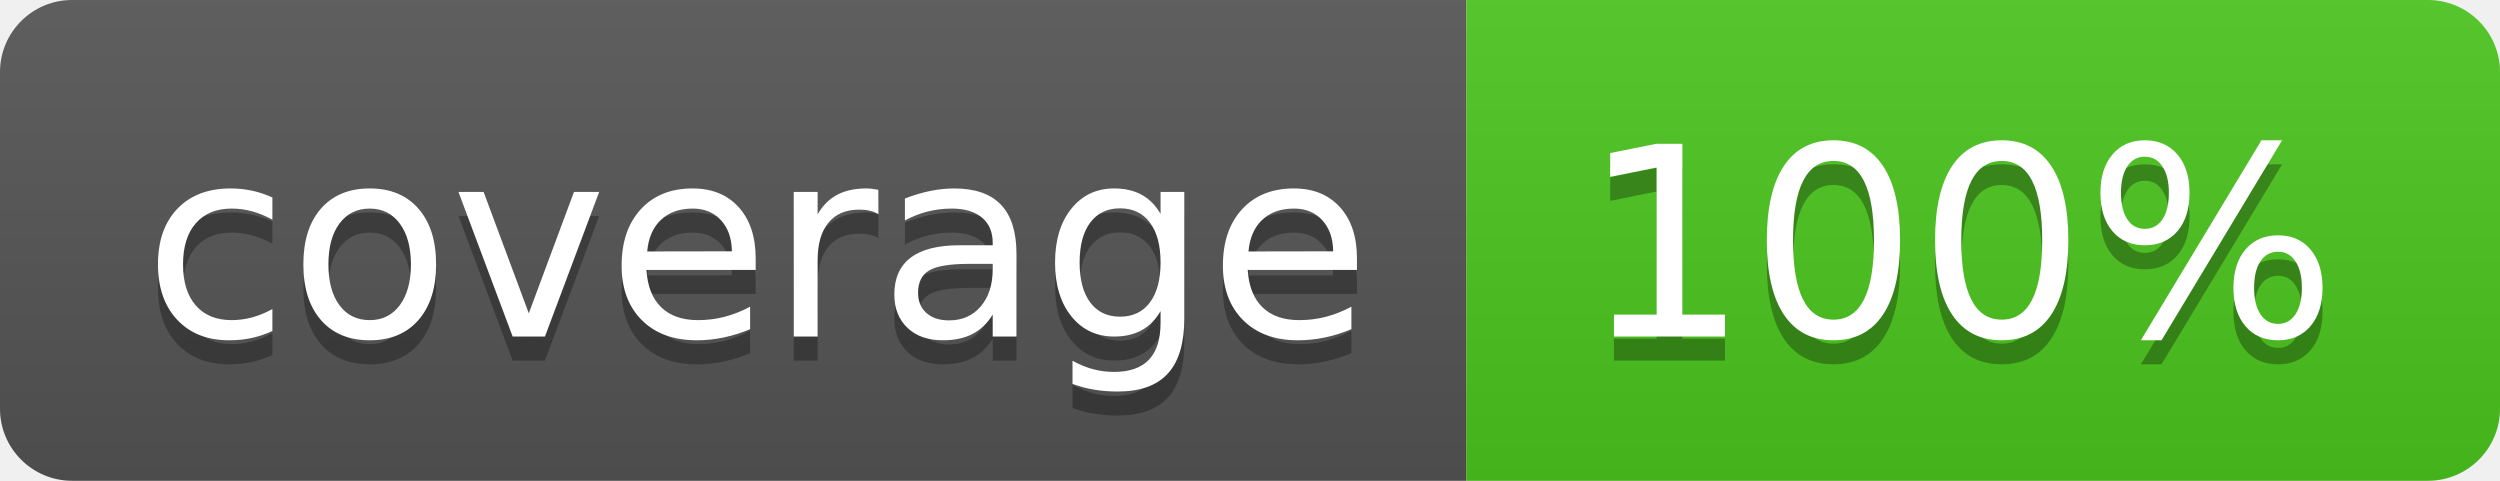
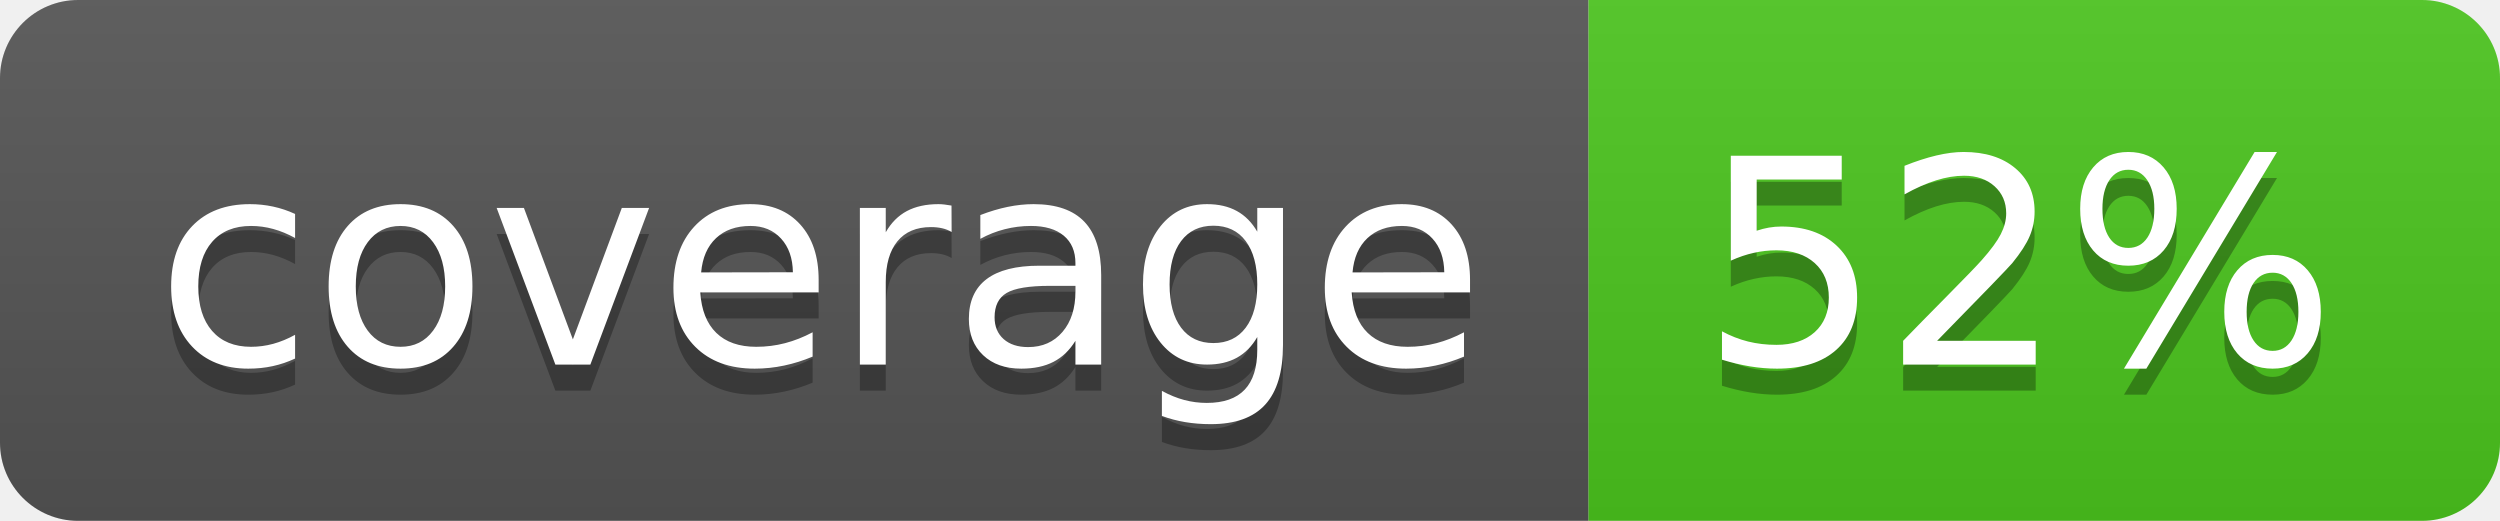
- <svg xmlns="http://www.w3.org/2000/svg" width="104" height="20">
+ <svg xmlns="http://www.w3.org/2000/svg" width="96" height="20">
  <linearGradient id="b" x2="0" y2="100%">
    <stop offset="0" stop-color="#bbb" stop-opacity=".1" />
    <stop offset="1" stop-opacity=".1" />
  </linearGradient>
  <clipPath id="a">
-     <rect width="104" height="20" rx="3" fill="#fff" />
+     <rect width="96" height="20" rx="3" fill="#fff" />
  </clipPath>
  <g clip-path="url(#a)">
    <path fill="#555" d="M0 0h61v20H0z" />
-     <path fill="#4CC61E" d="M61 0h43v20H61z" />
-     <path fill="url(#b)" d="M0 0h104v20H0z" />
+     <path fill="#4CC61E" d="M61 0h35v20H61z" />
+     <path fill="url(#b)" d="M0 0h96v20H0z" />
  </g>
  <g fill="#fff" text-anchor="middle" font-family="DejaVu Sans,Verdana,Geneva,sans-serif" font-size="110">
    <text x="315" y="150" fill="#010101" fill-opacity=".3" transform="scale(.1)" textLength="510">coverage</text>
    <text x="315" y="140" transform="scale(.1)" textLength="510">coverage</text>
-     <text x="815" y="150" fill="#010101" fill-opacity=".3" transform="scale(.1)" textLength="330">100%</text>
-     <text x="815" y="140" transform="scale(.1)" textLength="330">100%</text>
+     <text x="775" y="150" fill="#010101" fill-opacity=".3" transform="scale(.1)" textLength="250">52%</text>
+     <text x="775" y="140" transform="scale(.1)" textLength="250">52%</text>
  </g>
</svg>
